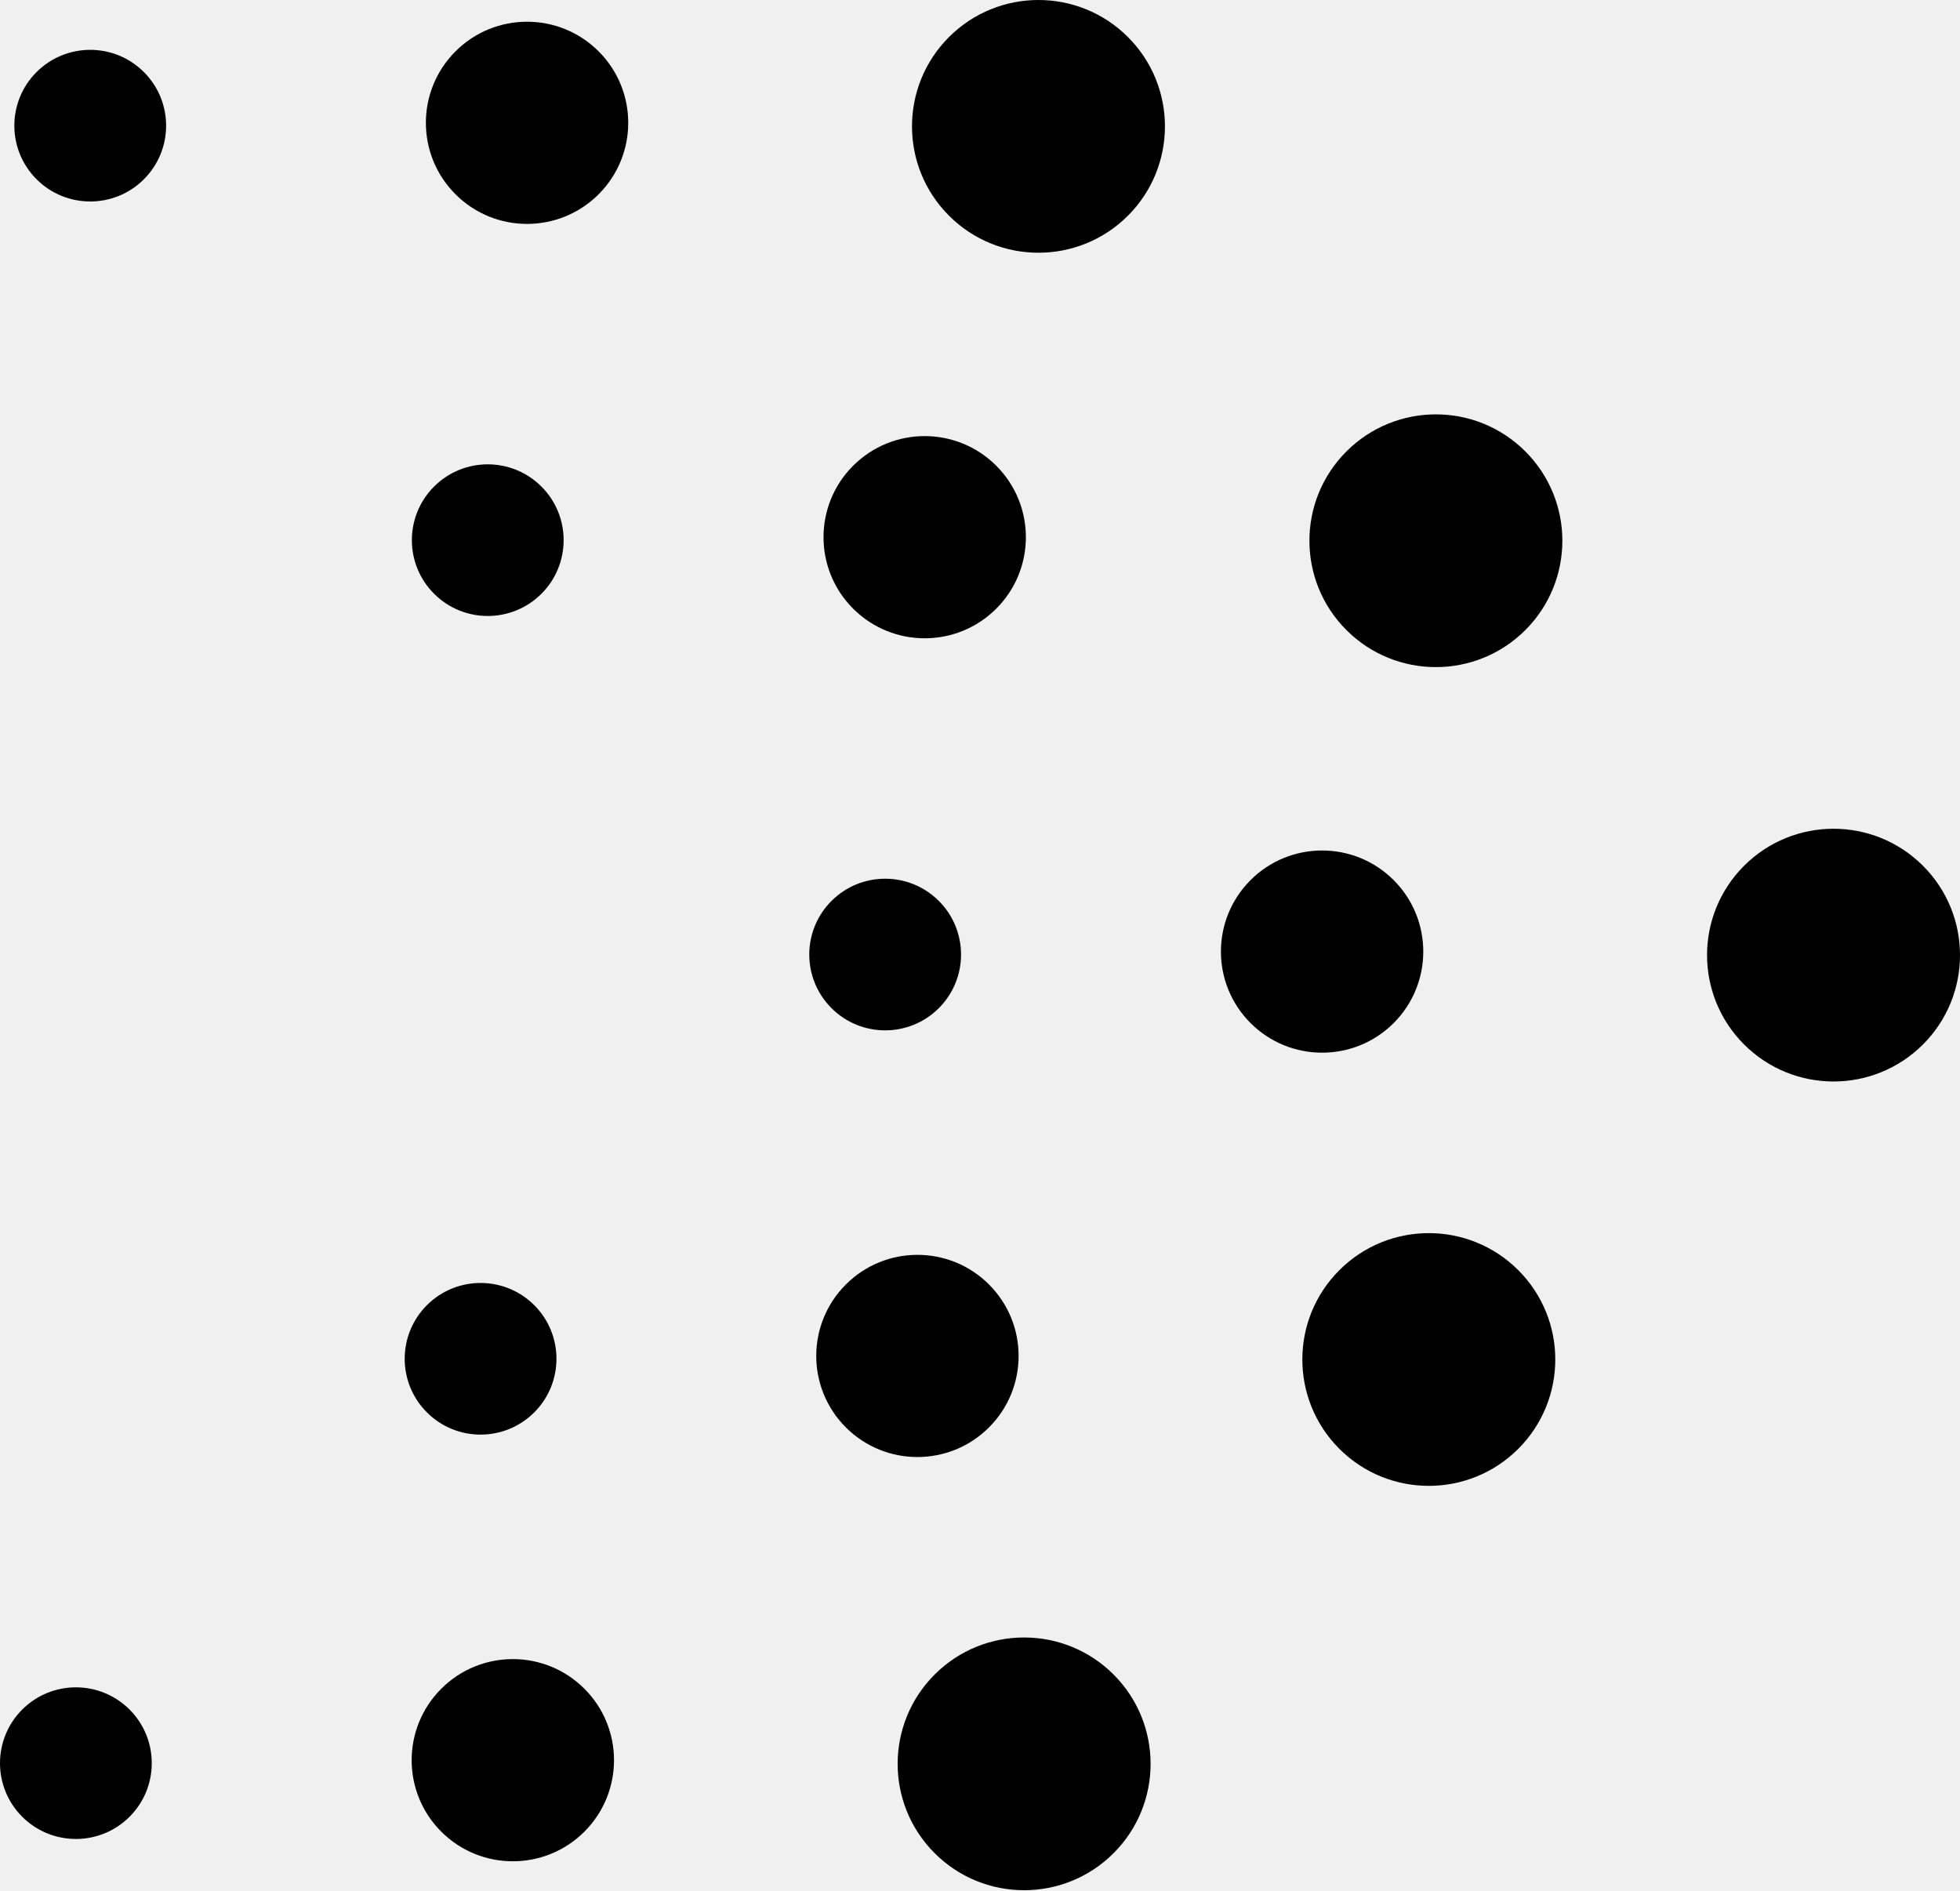
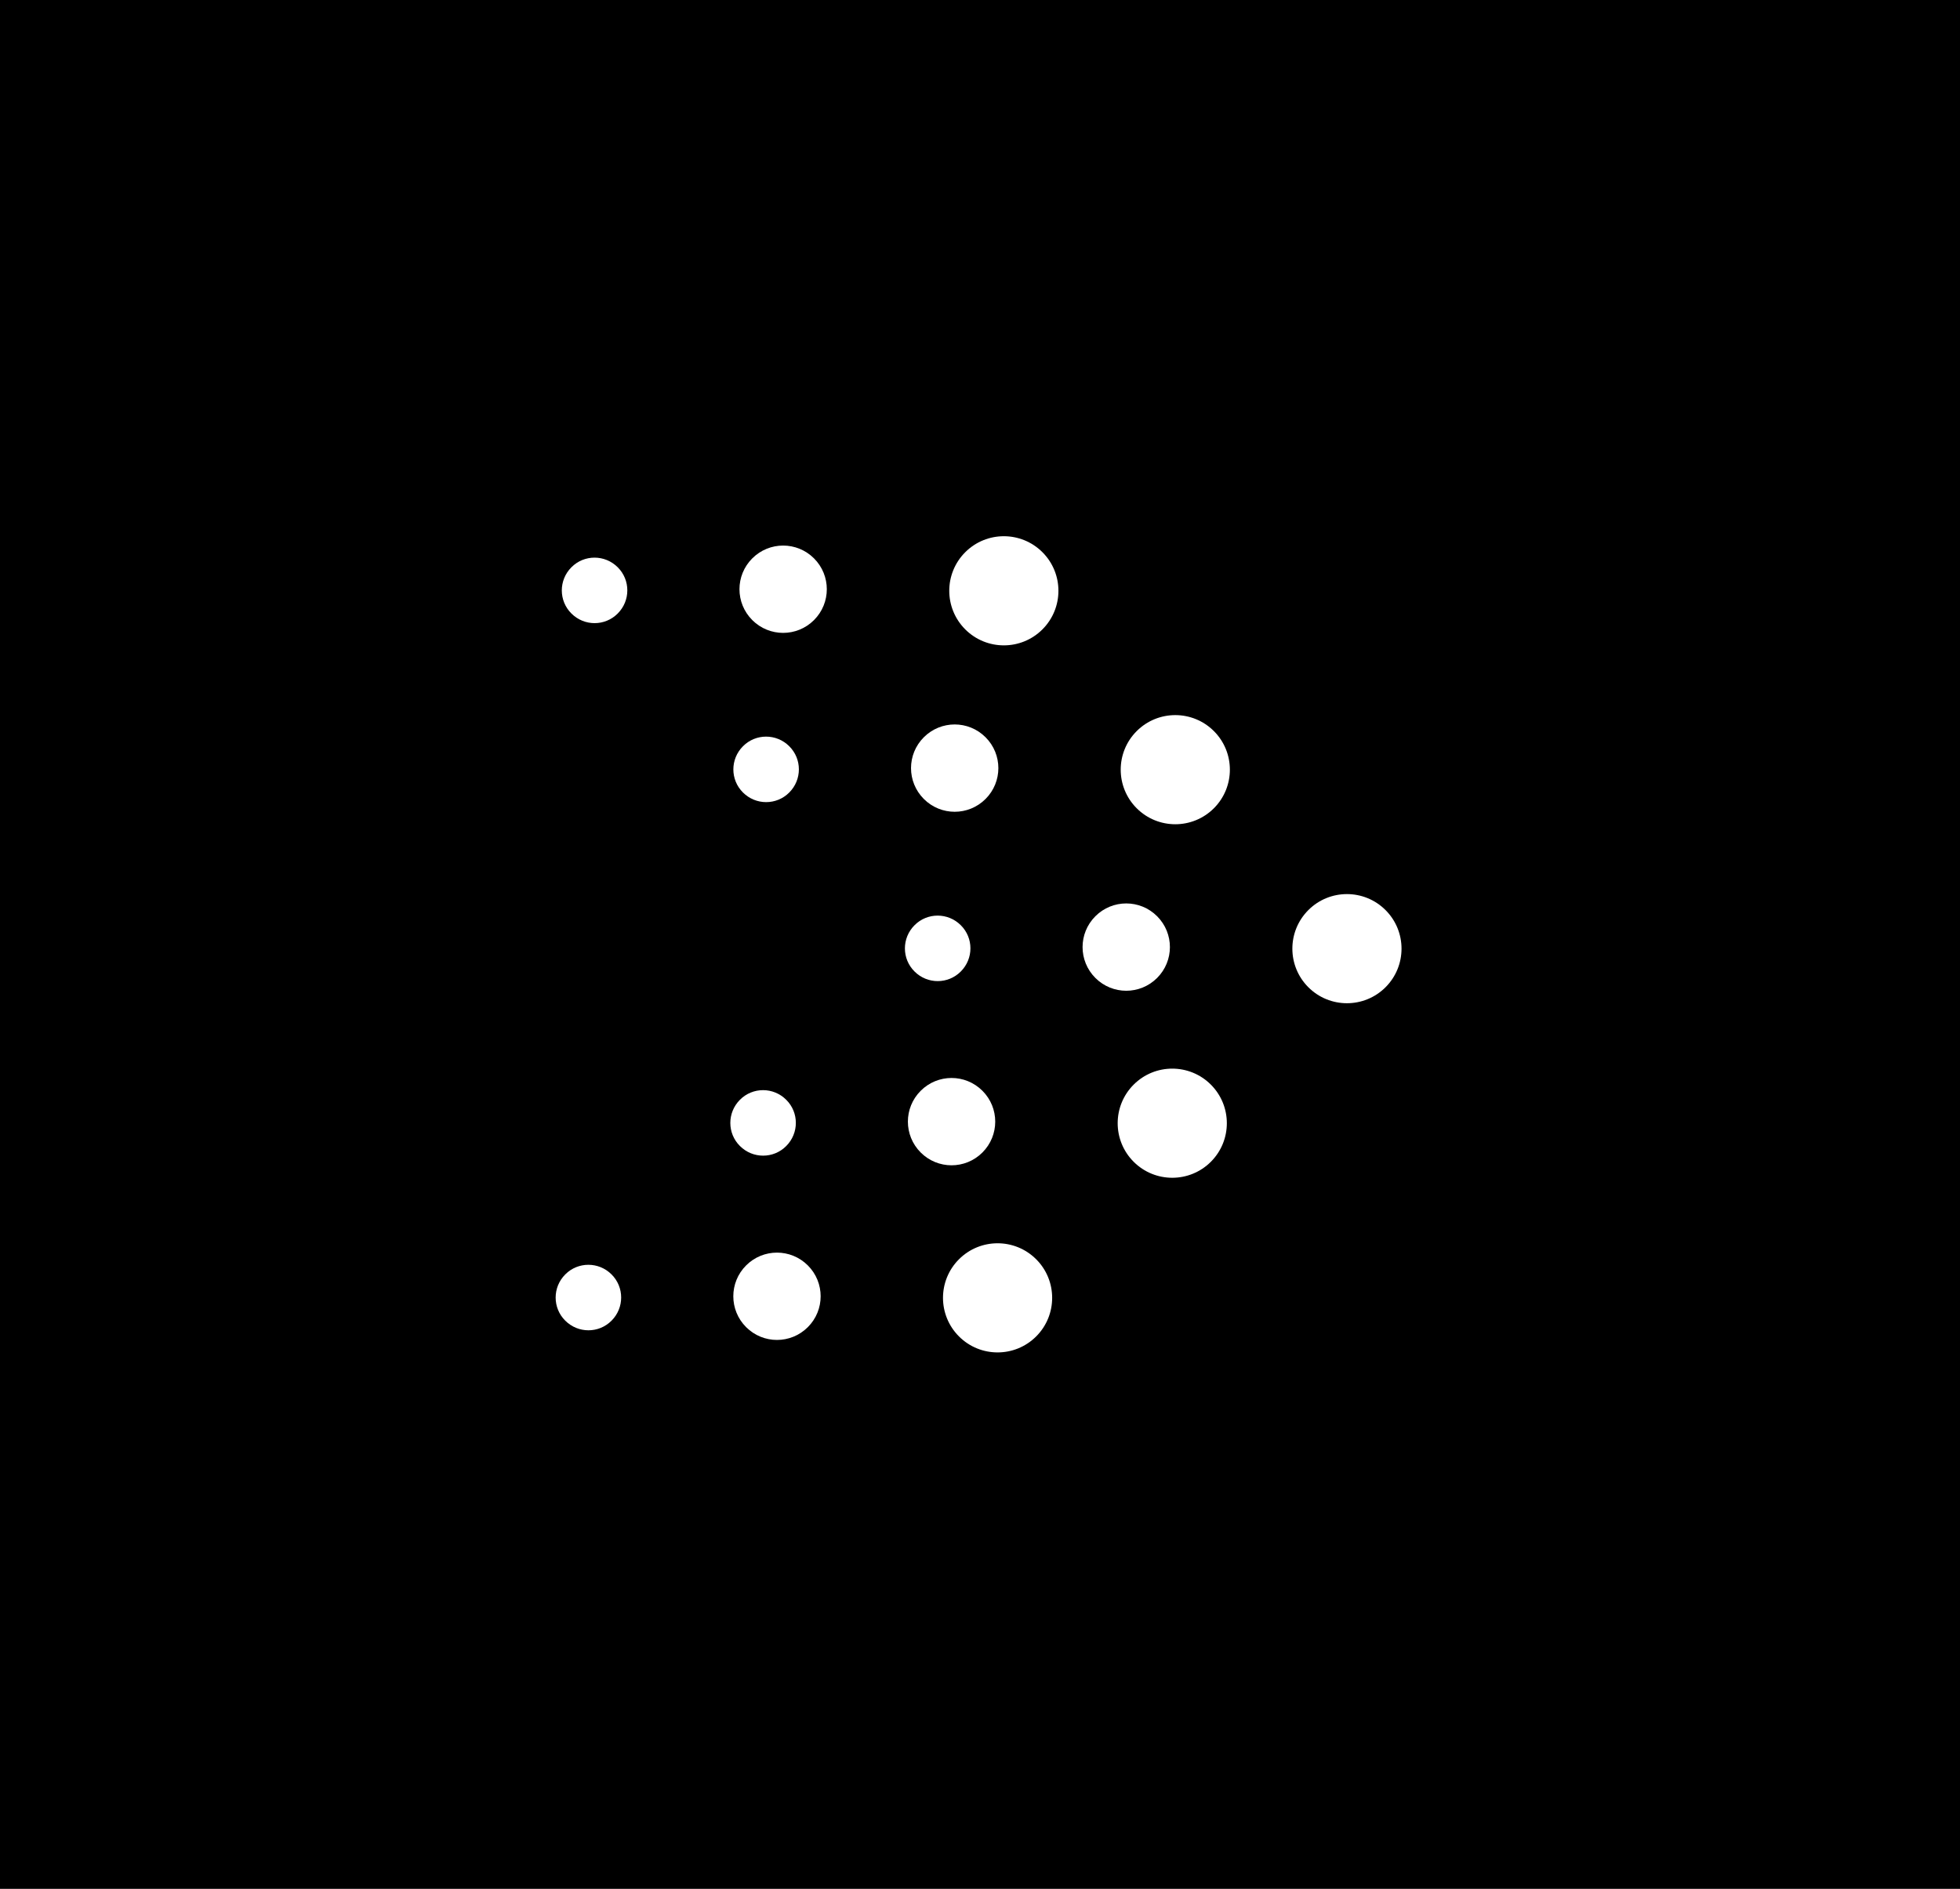
- <svg xmlns="http://www.w3.org/2000/svg" width="309" height="298" viewBox="0 0 309 298" fill="none">
-   <path d="M20.423 269.516C15.751 264.847 8.176 264.847 3.504 269.516C-1.168 274.184 -1.168 281.752 3.504 286.42C8.176 291.088 15.751 291.088 20.423 286.42C25.095 281.752 25.095 274.184 20.423 269.516Z" fill="black" />
-   <path d="M92.128 266.232C85.899 260.007 75.799 260.007 69.57 266.232C63.341 272.456 63.341 282.547 69.57 288.771C75.799 294.995 85.899 294.995 92.128 288.771C98.358 282.547 98.358 272.456 92.128 266.232Z" fill="black" />
-   <path d="M22.684 11.359C18.013 6.691 10.438 6.691 5.766 11.359C1.094 16.027 1.094 23.596 5.766 28.264C10.438 32.932 18.013 32.932 22.684 28.264C27.357 23.596 27.357 16.027 22.684 11.359Z" fill="black" />
-   <path d="M84.224 205.765C79.552 201.097 71.977 201.097 67.305 205.765C62.633 210.433 62.633 218.002 67.305 222.67C71.977 227.338 79.552 227.338 84.224 222.67C88.896 218.002 88.896 210.433 84.224 205.765Z" fill="black" />
-   <path d="M85.355 76.705C80.683 72.037 73.108 72.037 68.436 76.705C63.764 81.374 63.764 88.942 68.436 93.61C73.108 98.278 80.683 98.278 85.355 93.61C90.027 88.942 90.027 81.374 85.355 76.705Z" fill="black" />
-   <path d="M94.371 8.093C88.142 1.869 78.043 1.869 71.813 8.093C65.584 14.317 65.584 24.408 71.813 30.632C78.043 36.856 88.142 36.856 94.371 30.632C100.601 24.408 100.601 14.317 94.371 8.093Z" fill="black" />
-   <path d="M175.554 263.99C167.768 256.21 155.143 256.21 147.356 263.99C139.57 271.771 139.57 284.385 147.356 292.165C155.143 299.945 167.768 299.945 175.554 292.165C183.341 284.385 183.341 271.77 175.554 263.99Z" fill="black" />
-   <path d="M155.914 202.5C149.685 196.275 139.585 196.275 133.356 202.5C127.127 208.724 127.127 218.815 133.356 225.039C139.585 231.263 149.685 231.263 155.914 225.039C162.144 218.815 162.144 208.724 155.914 202.5Z" fill="black" />
-   <path d="M148.007 142.034C143.335 137.366 135.76 137.366 131.088 142.034C126.416 146.702 126.416 154.271 131.088 158.939C135.76 163.607 143.335 163.607 148.007 158.939C152.679 154.271 152.679 146.702 148.007 142.034Z" fill="black" />
-   <path d="M157.061 73.422C150.831 67.197 140.732 67.197 134.502 73.422C128.273 79.646 128.273 89.737 134.502 95.961C140.732 102.185 150.831 102.185 157.061 95.961C163.29 89.737 163.29 79.646 157.061 73.422Z" fill="black" />
-   <path d="M177.816 5.835C170.03 -1.945 157.405 -1.945 149.618 5.835C141.832 13.615 141.832 26.23 149.618 34.01C157.405 41.79 170.03 41.79 177.816 34.01C185.603 26.23 185.603 13.615 177.816 5.835Z" fill="black" />
-   <path d="M239.356 200.242C231.569 192.462 218.945 192.462 211.158 200.242C203.371 208.022 203.371 220.636 211.158 228.417C218.945 236.197 231.569 236.197 239.356 228.417C247.142 220.636 247.142 208.022 239.356 200.242Z" fill="black" />
-   <path d="M219.713 138.751C213.483 132.527 203.384 132.527 197.154 138.751C190.925 144.975 190.925 155.067 197.154 161.291C203.384 167.515 213.483 167.515 219.713 161.291C225.942 155.067 225.942 144.975 219.713 138.751Z" fill="black" />
-   <path d="M240.471 71.163C232.684 63.382 220.06 63.382 212.273 71.163C204.486 78.943 204.486 91.557 212.273 99.337C220.06 107.117 232.684 107.117 240.471 99.337C248.257 91.557 248.257 78.943 240.471 71.163Z" fill="black" />
-   <path d="M303.16 136.491C295.373 128.711 282.749 128.711 274.962 136.491C267.176 144.272 267.176 156.886 274.962 164.666C282.749 172.446 295.373 172.446 303.16 164.666C310.947 156.886 310.947 144.272 303.16 136.491Z" fill="black" />
+ <svg xmlns="http://www.w3.org/2000/svg" version="1.1" width="194" height="187">
+   <svg version="1.1" width="194" height="187">
+     <svg id="Capa_1" data-name="Capa 1" viewBox="0 0 194 187">
+       <defs>
+         <style>
+       .cls-1 {
+         fill: #fff;
+       }
+     </style>
+       </defs>
+       <rect width="194" height="187" />
+       <path class="cls-1" d="M60.53,126.17c-1.27-1.27-3.32-1.27-4.58,0-1.27,1.27-1.27,3.32,0,4.58,1.27,1.27,3.32,1.27,4.58,0,1.27-1.27,1.27-3.32,0-4.58Z" />
+       <path class="cls-1" d="M79.96,125.28c-1.69-1.69-4.42-1.69-6.11,0-1.69,1.69-1.69,4.42,0,6.11,1.69,1.69,4.42,1.69,6.11,0,1.69-1.69,1.69-4.42,0-6.11Z" />
+       <path class="cls-1" d="M61.14,56.16c-1.27-1.27-3.32-1.27-4.58,0-1.27,1.27-1.27,3.32,0,4.58,1.27,1.27,3.32,1.27,4.58,0,1.27-1.27,1.27-3.32,0-4.58Z" />
+       <path class="cls-1" d="M77.82,108.88c-1.27-1.27-3.32-1.27-4.58,0-1.27,1.27-1.27,3.32,0,4.58,1.27,1.27,3.32,1.27,4.58,0,1.27-1.27,1.27-3.32,0-4.58Z" />
+       <path class="cls-1" d="M78.12,73.88c-1.27-1.27-3.32-1.27-4.58,0-1.27,1.27-1.27,3.32,0,4.58,1.27,1.27,3.32,1.27,4.58,0,1.27-1.27,1.27-3.32,0-4.58Z" />
+       <path class="cls-1" d="M80.57,55.28c-1.69-1.69-4.42-1.69-6.11,0-1.69,1.69-1.69,4.42,0,6.11,1.69,1.69,4.42,1.69,6.11,0,1.69-1.69,1.69-4.42,0-6.11Z" />
+       <path class="cls-1" d="M102.56,124.67c-2.11-2.11-5.53-2.11-7.64,0-2.11,2.11-2.11,5.53,0,7.64,2.11,2.11,5.53,2.11,7.64,0,2.11-2.11,2.11-5.53,0-7.64Z" />
+       <path class="cls-1" d="M97.24,107.99c-1.69-1.69-4.42-1.69-6.11,0-1.69,1.69-1.69,4.42,0,6.11,1.69,1.69,4.42,1.69,6.11,0,1.69-1.69,1.69-4.42,0-6.11Z" />
+       <path class="cls-1" d="M95.1,91.6c-1.27-1.27-3.32-1.27-4.58,0-1.27,1.27-1.27,3.32,0,4.58,1.27,1.27,3.32,1.27,4.58,0,1.27-1.27,1.27-3.32,0-4.58Z" />
+       <path class="cls-1" d="M97.55,72.99c-1.69-1.69-4.42-1.69-6.11,0-1.69,1.69-1.69,4.42,0,6.11,1.69,1.69,4.42,1.69,6.11,0,1.69-1.69,1.69-4.42,0-6.11Z" />
+       <path class="cls-1" d="M103.18,54.67c-2.11-2.11-5.53-2.11-7.64,0-2.11,2.11-2.11,5.53,0,7.64,2.11,2.11,5.53,2.11,7.64,0,2.11-2.11,2.11-5.53,0-7.64Z" />
+       <path class="cls-1" d="M119.85,107.38c-2.11-2.11-5.53-2.11-7.64,0-2.11,2.11-2.11,5.53,0,7.64,2.11,2.11,5.53,2.11,7.64,0s2.11-5.53,0-7.64Z" />
+       <path class="cls-1" d="M114.53,90.71c-1.69-1.69-4.42-1.69-6.11,0-1.69,1.69-1.69,4.42,0,6.11s4.42,1.69,6.11,0,1.69-4.42,0-6.11Z" />
+       <path class="cls-1" d="M120.15,72.38c-2.11-2.11-5.53-2.11-7.64,0-2.11,2.11-2.11,5.53,0,7.64,2.11,2.11,5.53,2.11,7.64,0,2.11-2.11,2.11-5.53,0-7.64Z" />
+       <path class="cls-1" d="M137.14,90.1c-2.11-2.11-5.53-2.11-7.64,0-2.11,2.11-2.11,5.53,0,7.64,2.11,2.11,5.53,2.11,7.64,0,2.11-2.11,2.11-5.53,0-7.64Z" />
+     </svg>
+   </svg>
+   <style>@media (prefers-color-scheme: light) { :root { filter: none; } }
+ @media (prefers-color-scheme: dark) { :root { filter: none; } }
+ </style>
</svg>
